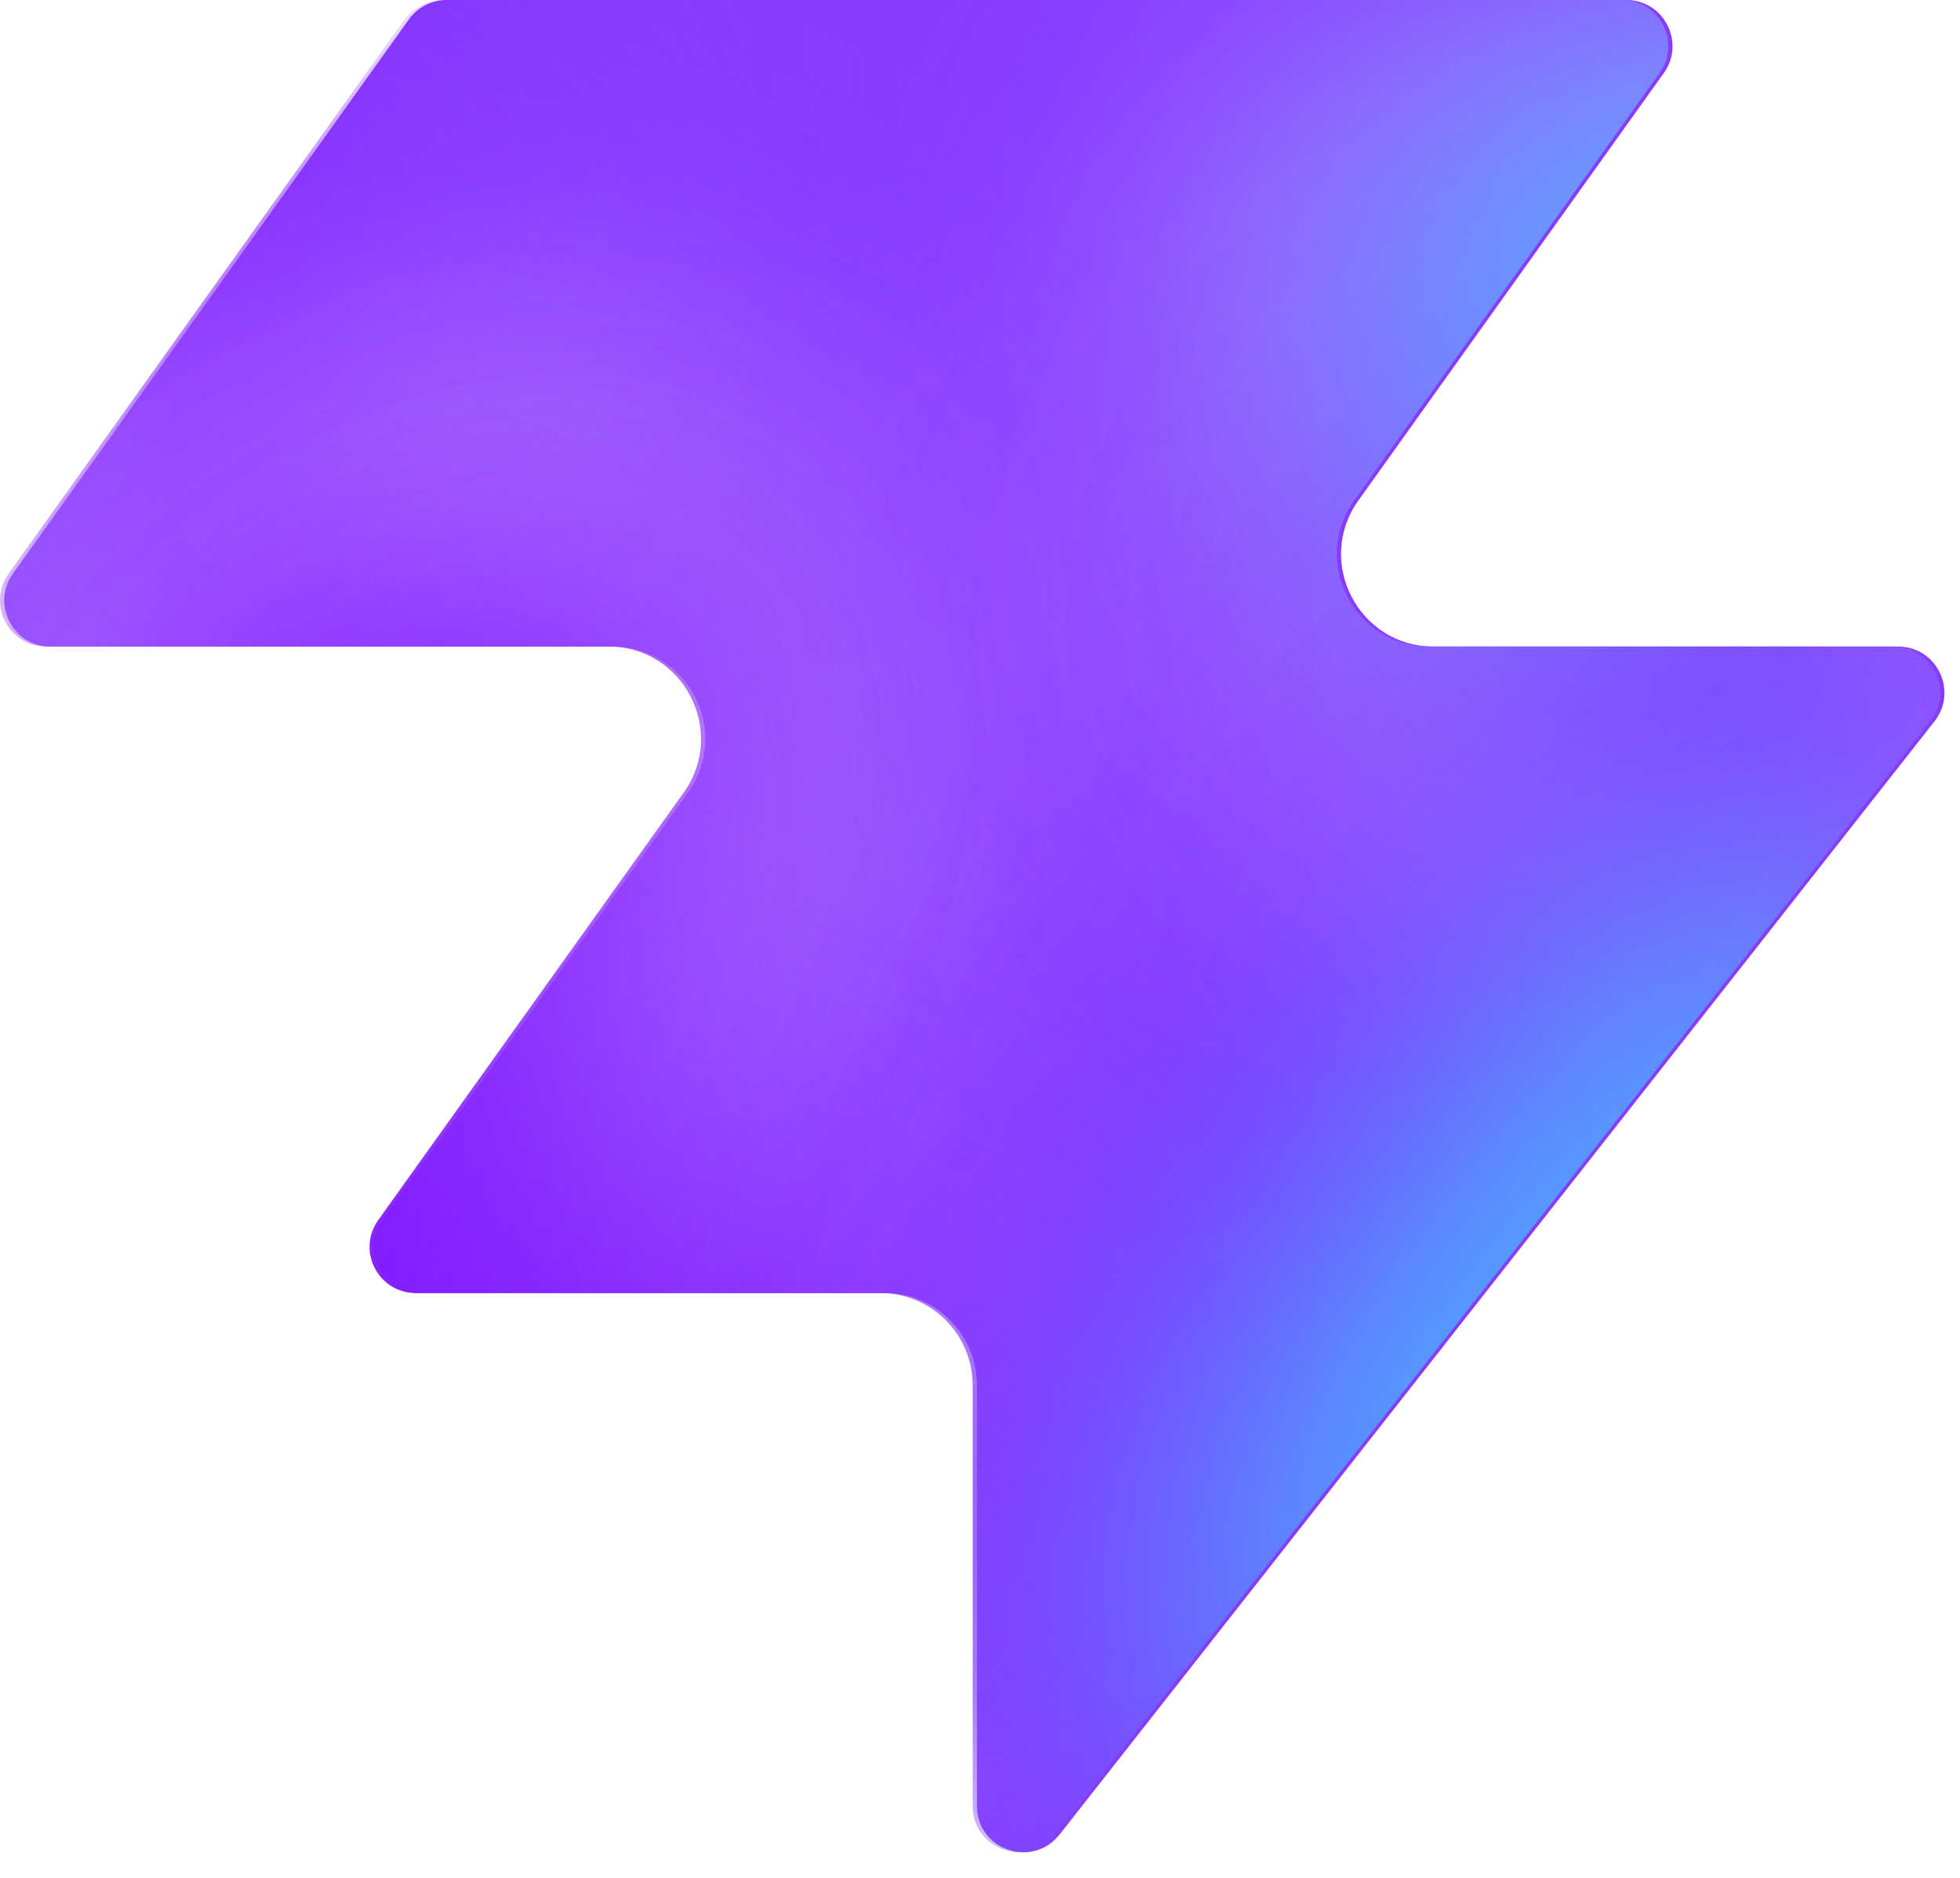
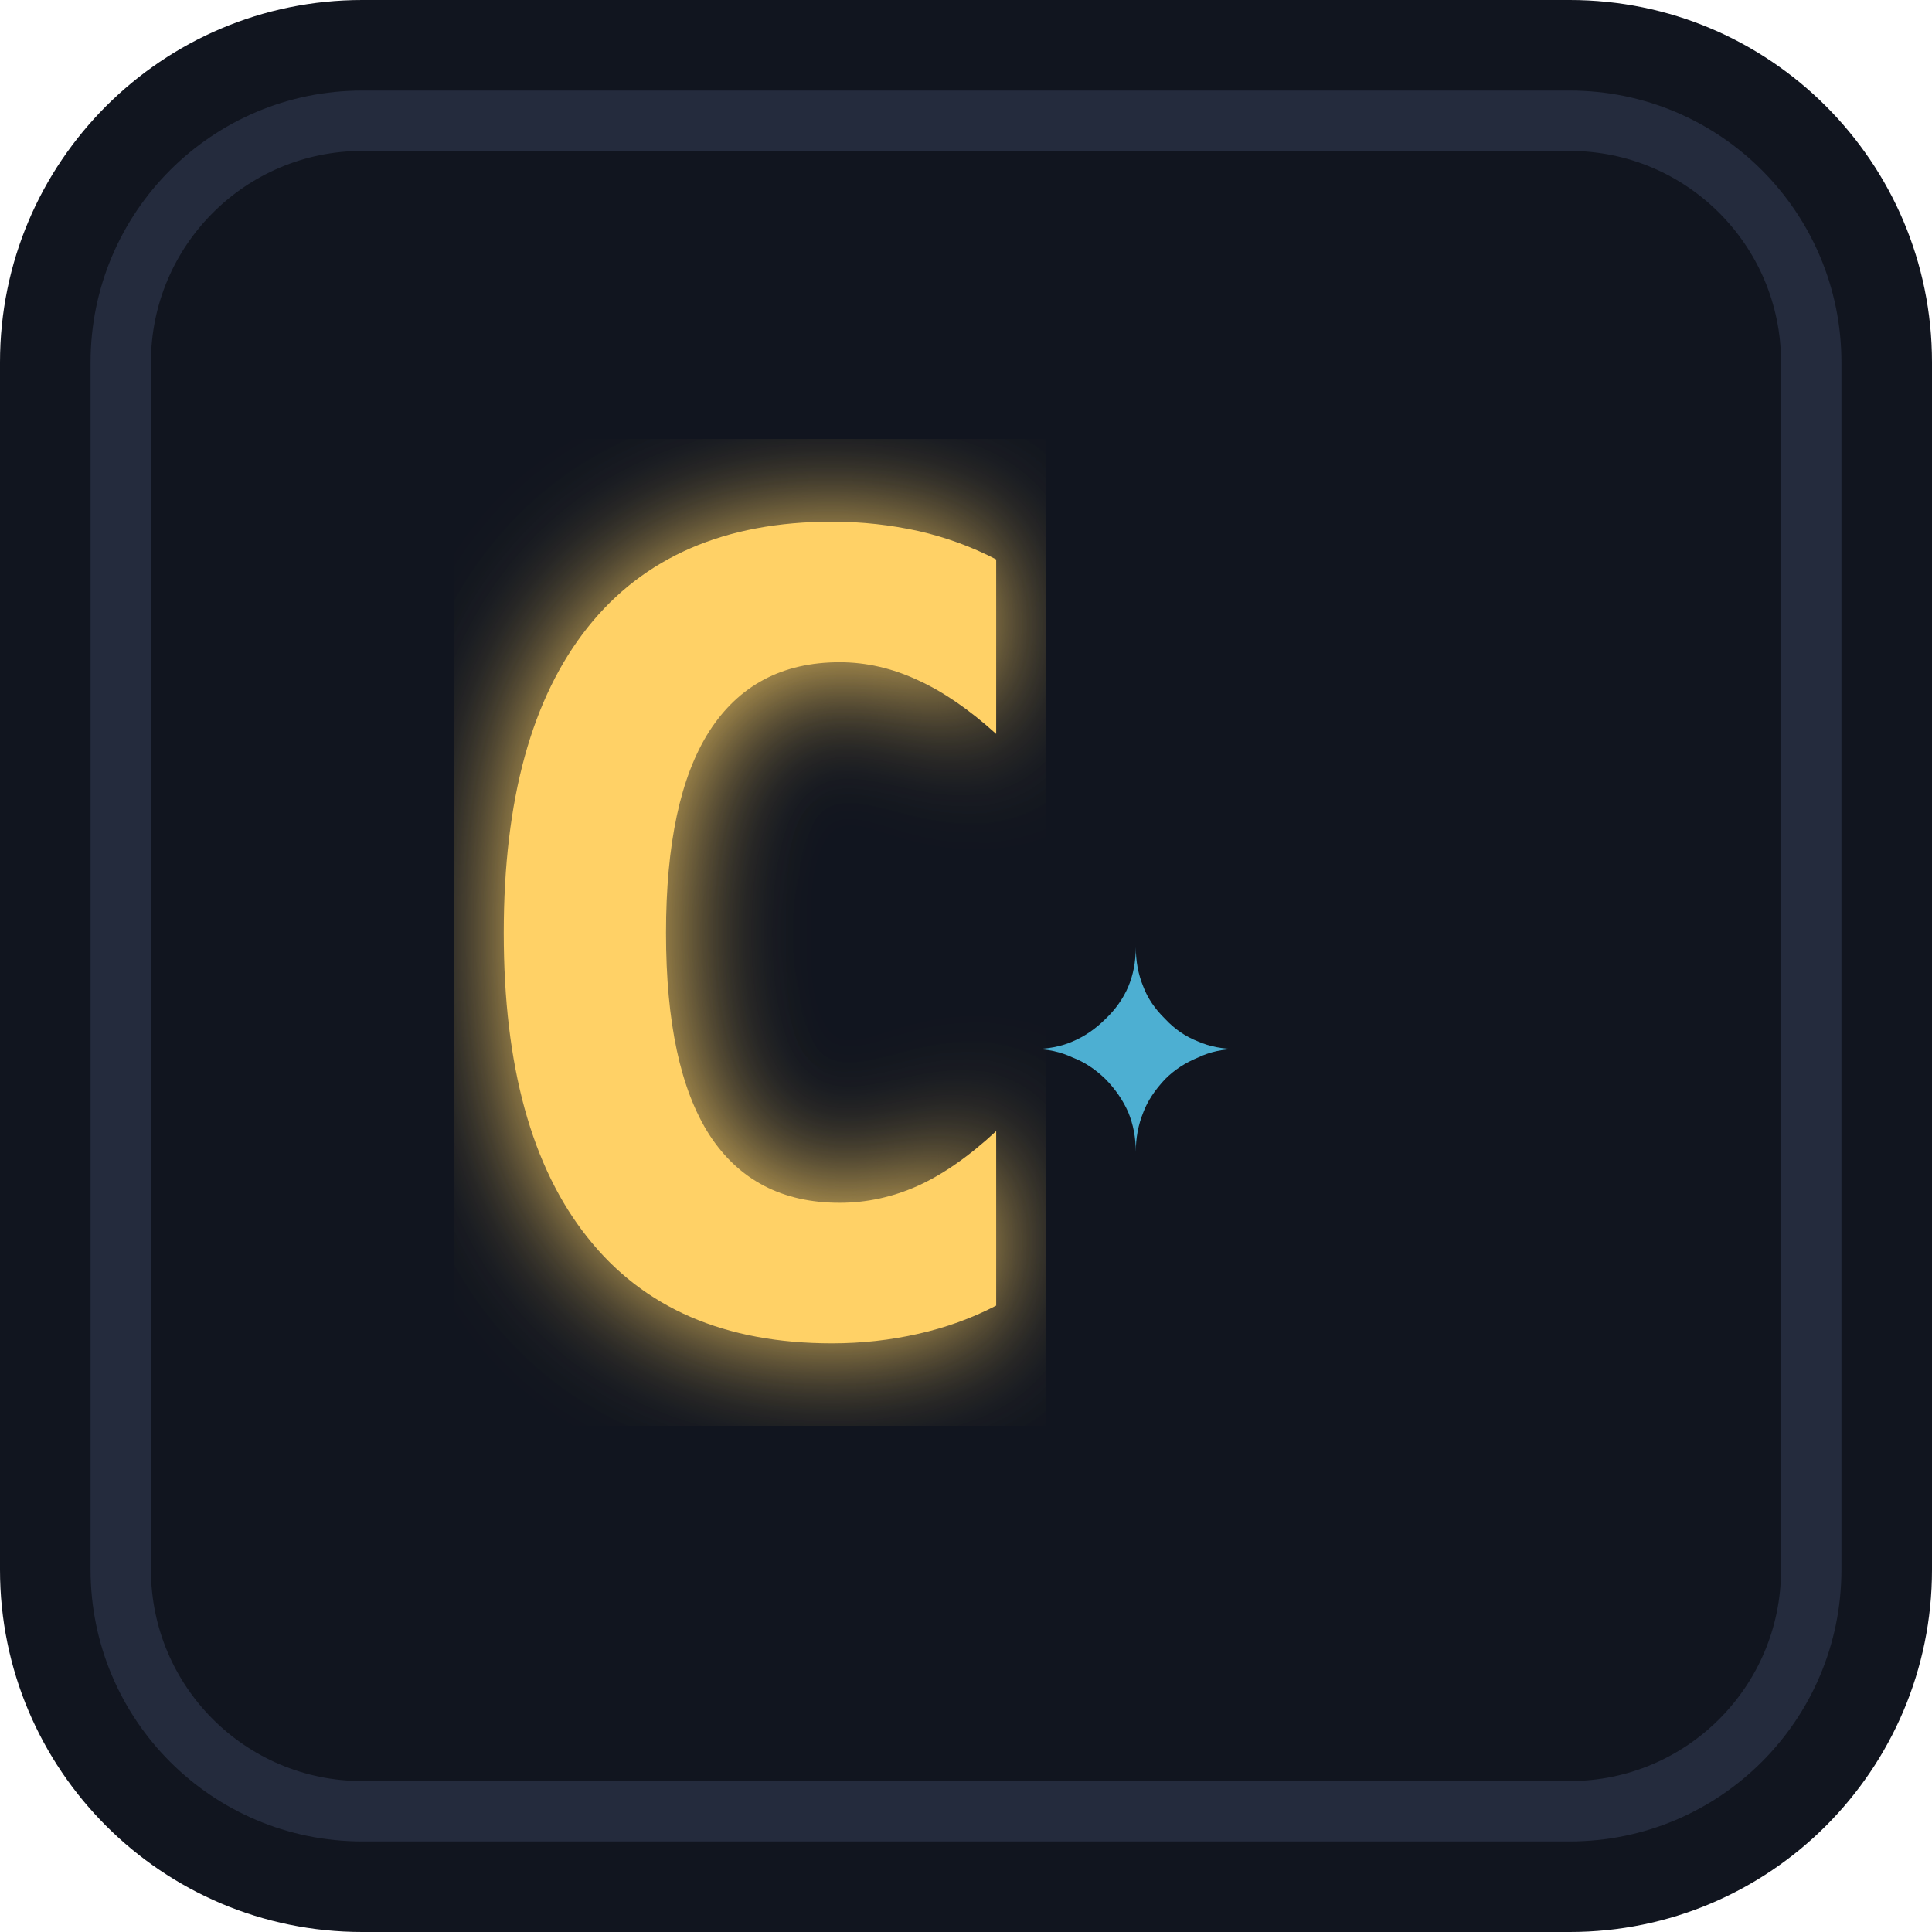
- <svg xmlns="http://www.w3.org/2000/svg" width="48" height="46" fill="none" viewBox="0 0 48 46">
-   <path fill="#863bff" d="M25.946 44.938c-.664.845-2.021.375-2.021-.698V33.937a2.26 2.26 0 0 0-2.262-2.262H10.287c-.92 0-1.456-1.04-.92-1.788l7.48-10.471c1.07-1.497 0-3.578-1.842-3.578H1.237c-.92 0-1.456-1.04-.92-1.788L10.013.474c.214-.297.556-.474.92-.474h28.894c.92 0 1.456 1.04.92 1.788l-7.48 10.471c-1.07 1.498 0 3.579 1.842 3.579h11.377c.943 0 1.473 1.088.89 1.83L25.947 44.94z" style="fill:#863bff;fill:color(display-p3 .525 .23 1);fill-opacity:1" />
-   <mask id="a" width="48" height="46" x="0" y="0" maskUnits="userSpaceOnUse" style="mask-type:alpha">
-     <path fill="#000" d="M25.842 44.938c-.664.844-2.021.375-2.021-.698V33.937a2.26 2.26 0 0 0-2.262-2.262H10.183c-.92 0-1.456-1.04-.92-1.788l7.48-10.471c1.07-1.498 0-3.579-1.842-3.579H1.133c-.92 0-1.456-1.04-.92-1.787L9.91.473c.214-.297.556-.474.92-.474h28.894c.92 0 1.456 1.04.92 1.788l-7.48 10.471c-1.07 1.498 0 3.578 1.842 3.578h11.377c.943 0 1.473 1.088.89 1.832L25.843 44.94z" style="fill:#000;fill-opacity:1" />
-   </mask>
-   <g mask="url(#a)">
-     <g filter="url(#b)">
-       <ellipse cx="5.508" cy="14.704" fill="#ede6ff" rx="5.508" ry="14.704" style="fill:#ede6ff;fill:color(display-p3 .927 .903 1);fill-opacity:1" transform="matrix(.00324 1 1 -.00324 -4.47 31.516)" />
-     </g>
-     <g filter="url(#c)">
-       <ellipse cx="10.399" cy="29.851" fill="#ede6ff" rx="10.399" ry="29.851" style="fill:#ede6ff;fill:color(display-p3 .927 .903 1);fill-opacity:1" transform="matrix(.00324 1 1 -.00324 -39.328 7.883)" />
-     </g>
-     <g filter="url(#d)">
-       <ellipse cx="5.508" cy="30.487" fill="#7e14ff" rx="5.508" ry="30.487" style="fill:#7e14ff;fill:color(display-p3 .492 .077 1);fill-opacity:1" transform="rotate(89.814 -25.913 -14.639)scale(1 -1)" />
-     </g>
-     <g filter="url(#e)">
-       <ellipse cx="5.508" cy="30.599" fill="#7e14ff" rx="5.508" ry="30.599" style="fill:#7e14ff;fill:color(display-p3 .492 .077 1);fill-opacity:1" transform="rotate(89.814 -32.644 -3.334)scale(1 -1)" />
-     </g>
-     <g filter="url(#f)">
-       <ellipse cx="5.508" cy="30.599" fill="#7e14ff" rx="5.508" ry="30.599" style="fill:#7e14ff;fill:color(display-p3 .492 .077 1);fill-opacity:1" transform="matrix(.00324 1 1 -.00324 -34.34 30.47)" />
-     </g>
-     <g filter="url(#g)">
-       <ellipse cx="14.072" cy="22.078" fill="#ede6ff" rx="14.072" ry="22.078" style="fill:#ede6ff;fill:color(display-p3 .927 .903 1);fill-opacity:1" transform="rotate(93.35 24.506 48.493)scale(-1 1)" />
-     </g>
-     <g filter="url(#h)">
-       <ellipse cx="3.47" cy="21.501" fill="#7e14ff" rx="3.47" ry="21.501" style="fill:#7e14ff;fill:color(display-p3 .492 .077 1);fill-opacity:1" transform="rotate(89.009 28.708 47.59)scale(-1 1)" />
-     </g>
-     <g filter="url(#i)">
-       <ellipse cx="3.47" cy="21.501" fill="#7e14ff" rx="3.47" ry="21.501" style="fill:#7e14ff;fill:color(display-p3 .492 .077 1);fill-opacity:1" transform="rotate(89.009 28.708 47.59)scale(-1 1)" />
-     </g>
-     <g filter="url(#j)">
-       <ellipse cx=".387" cy="8.972" fill="#7e14ff" rx="4.407" ry="29.108" style="fill:#7e14ff;fill:color(display-p3 .492 .077 1);fill-opacity:1" transform="rotate(39.51 .387 8.972)" />
-     </g>
-     <g filter="url(#k)">
-       <ellipse cx="47.523" cy="-6.092" fill="#7e14ff" rx="4.407" ry="29.108" style="fill:#7e14ff;fill:color(display-p3 .492 .077 1);fill-opacity:1" transform="rotate(37.892 47.523 -6.092)" />
-     </g>
-     <g filter="url(#l)">
-       <ellipse cx="41.412" cy="6.333" fill="#47bfff" rx="5.971" ry="9.665" style="fill:#47bfff;fill:color(display-p3 .28 .748 1);fill-opacity:1" transform="rotate(37.892 41.412 6.333)" />
-     </g>
-     <g filter="url(#m)">
-       <ellipse cx="-1.879" cy="38.332" fill="#7e14ff" rx="4.407" ry="29.108" style="fill:#7e14ff;fill:color(display-p3 .492 .077 1);fill-opacity:1" transform="rotate(37.892 -1.88 38.332)" />
-     </g>
-     <g filter="url(#n)">
-       <ellipse cx="-1.879" cy="38.332" fill="#7e14ff" rx="4.407" ry="29.108" style="fill:#7e14ff;fill:color(display-p3 .492 .077 1);fill-opacity:1" transform="rotate(37.892 -1.88 38.332)" />
-     </g>
-     <g filter="url(#o)">
-       <ellipse cx="35.651" cy="29.907" fill="#7e14ff" rx="4.407" ry="29.108" style="fill:#7e14ff;fill:color(display-p3 .492 .077 1);fill-opacity:1" transform="rotate(37.892 35.651 29.907)" />
-     </g>
-     <g filter="url(#p)">
-       <ellipse cx="38.418" cy="32.4" fill="#47bfff" rx="5.971" ry="15.297" style="fill:#47bfff;fill:color(display-p3 .28 .748 1);fill-opacity:1" transform="rotate(37.892 38.418 32.4)" />
-     </g>
-   </g>
+ <svg xmlns="http://www.w3.org/2000/svg" width="32" height="32" viewBox="0 0 32 32">
+   <rect width="32" height="32" rx="6" fill="#11151f" />
+   <rect x="2" y="2" width="28" height="28" rx="4" fill="none" stroke="#242b3d" stroke-width="1" />
+   <text x="7" y="22" font-family="monospace" font-size="18" font-weight="700" fill="#ffd166" filter="url(#glow)">C</text>
+   <text x="17" y="19" font-family="monospace" font-size="6" fill="#5cd6ff" opacity="0.8">✦</text>
  <defs>
-     <filter id="b" width="60.045" height="41.654" x="-19.77" y="16.149" color-interpolation-filters="sRGB" filterUnits="userSpaceOnUse">
-       <feFlood flood-opacity="0" result="BackgroundImageFix" />
-       <feBlend in="SourceGraphic" in2="BackgroundImageFix" result="shape" />
-       <feGaussianBlur result="effect1_foregroundBlur_2002_17158" stdDeviation="7.659" />
-     </filter>
-     <filter id="c" width="90.34" height="51.437" x="-54.613" y="-7.533" color-interpolation-filters="sRGB" filterUnits="userSpaceOnUse">
-       <feFlood flood-opacity="0" result="BackgroundImageFix" />
-       <feBlend in="SourceGraphic" in2="BackgroundImageFix" result="shape" />
-       <feGaussianBlur result="effect1_foregroundBlur_2002_17158" stdDeviation="7.659" />
-     </filter>
-     <filter id="d" width="79.355" height="29.4" x="-49.64" y="2.03" color-interpolation-filters="sRGB" filterUnits="userSpaceOnUse">
-       <feFlood flood-opacity="0" result="BackgroundImageFix" />
-       <feBlend in="SourceGraphic" in2="BackgroundImageFix" result="shape" />
-       <feGaussianBlur result="effect1_foregroundBlur_2002_17158" stdDeviation="4.596" />
-     </filter>
-     <filter id="e" width="79.579" height="29.4" x="-45.045" y="20.029" color-interpolation-filters="sRGB" filterUnits="userSpaceOnUse">
-       <feFlood flood-opacity="0" result="BackgroundImageFix" />
-       <feBlend in="SourceGraphic" in2="BackgroundImageFix" result="shape" />
-       <feGaussianBlur result="effect1_foregroundBlur_2002_17158" stdDeviation="4.596" />
-     </filter>
-     <filter id="f" width="79.579" height="29.4" x="-43.513" y="21.178" color-interpolation-filters="sRGB" filterUnits="userSpaceOnUse">
-       <feFlood flood-opacity="0" result="BackgroundImageFix" />
-       <feBlend in="SourceGraphic" in2="BackgroundImageFix" result="shape" />
-       <feGaussianBlur result="effect1_foregroundBlur_2002_17158" stdDeviation="4.596" />
-     </filter>
-     <filter id="g" width="74.749" height="58.852" x="15.756" y="-17.901" color-interpolation-filters="sRGB" filterUnits="userSpaceOnUse">
-       <feFlood flood-opacity="0" result="BackgroundImageFix" />
-       <feBlend in="SourceGraphic" in2="BackgroundImageFix" result="shape" />
-       <feGaussianBlur result="effect1_foregroundBlur_2002_17158" stdDeviation="7.659" />
-     </filter>
-     <filter id="h" width="61.377" height="25.362" x="23.548" y="2.284" color-interpolation-filters="sRGB" filterUnits="userSpaceOnUse">
-       <feFlood flood-opacity="0" result="BackgroundImageFix" />
-       <feBlend in="SourceGraphic" in2="BackgroundImageFix" result="shape" />
-       <feGaussianBlur result="effect1_foregroundBlur_2002_17158" stdDeviation="4.596" />
-     </filter>
-     <filter id="i" width="61.377" height="25.362" x="23.548" y="2.284" color-interpolation-filters="sRGB" filterUnits="userSpaceOnUse">
-       <feFlood flood-opacity="0" result="BackgroundImageFix" />
-       <feBlend in="SourceGraphic" in2="BackgroundImageFix" result="shape" />
-       <feGaussianBlur result="effect1_foregroundBlur_2002_17158" stdDeviation="4.596" />
-     </filter>
-     <filter id="j" width="56.045" height="63.649" x="-27.636" y="-22.853" color-interpolation-filters="sRGB" filterUnits="userSpaceOnUse">
-       <feFlood flood-opacity="0" result="BackgroundImageFix" />
-       <feBlend in="SourceGraphic" in2="BackgroundImageFix" result="shape" />
-       <feGaussianBlur result="effect1_foregroundBlur_2002_17158" stdDeviation="4.596" />
-     </filter>
-     <filter id="k" width="54.814" height="64.646" x="20.116" y="-38.415" color-interpolation-filters="sRGB" filterUnits="userSpaceOnUse">
-       <feFlood flood-opacity="0" result="BackgroundImageFix" />
-       <feBlend in="SourceGraphic" in2="BackgroundImageFix" result="shape" />
-       <feGaussianBlur result="effect1_foregroundBlur_2002_17158" stdDeviation="4.596" />
-     </filter>
-     <filter id="l" width="33.541" height="35.313" x="24.641" y="-11.323" color-interpolation-filters="sRGB" filterUnits="userSpaceOnUse">
-       <feFlood flood-opacity="0" result="BackgroundImageFix" />
-       <feBlend in="SourceGraphic" in2="BackgroundImageFix" result="shape" />
-       <feGaussianBlur result="effect1_foregroundBlur_2002_17158" stdDeviation="4.596" />
-     </filter>
-     <filter id="m" width="54.814" height="64.646" x="-29.286" y="6.009" color-interpolation-filters="sRGB" filterUnits="userSpaceOnUse">
-       <feFlood flood-opacity="0" result="BackgroundImageFix" />
-       <feBlend in="SourceGraphic" in2="BackgroundImageFix" result="shape" />
-       <feGaussianBlur result="effect1_foregroundBlur_2002_17158" stdDeviation="4.596" />
-     </filter>
-     <filter id="n" width="54.814" height="64.646" x="-29.286" y="6.009" color-interpolation-filters="sRGB" filterUnits="userSpaceOnUse">
-       <feFlood flood-opacity="0" result="BackgroundImageFix" />
-       <feBlend in="SourceGraphic" in2="BackgroundImageFix" result="shape" />
-       <feGaussianBlur result="effect1_foregroundBlur_2002_17158" stdDeviation="4.596" />
-     </filter>
-     <filter id="o" width="54.814" height="64.646" x="8.244" y="-2.416" color-interpolation-filters="sRGB" filterUnits="userSpaceOnUse">
-       <feFlood flood-opacity="0" result="BackgroundImageFix" />
-       <feBlend in="SourceGraphic" in2="BackgroundImageFix" result="shape" />
-       <feGaussianBlur result="effect1_foregroundBlur_2002_17158" stdDeviation="4.596" />
-     </filter>
-     <filter id="p" width="39.409" height="43.623" x="18.713" y="10.588" color-interpolation-filters="sRGB" filterUnits="userSpaceOnUse">
-       <feFlood flood-opacity="0" result="BackgroundImageFix" />
-       <feBlend in="SourceGraphic" in2="BackgroundImageFix" result="shape" />
-       <feGaussianBlur result="effect1_foregroundBlur_2002_17158" stdDeviation="4.596" />
+     <filter id="glow" x="-10%" y="-10%" width="120%" height="120%">
+       <feGaussianBlur stdDeviation="1" result="blur" />
+       <feMerge>
+         <feMergeNode in="blur" />
+         <feMergeNode in="SourceGraphic" />
+       </feMerge>
    </filter>
  </defs>
</svg>
